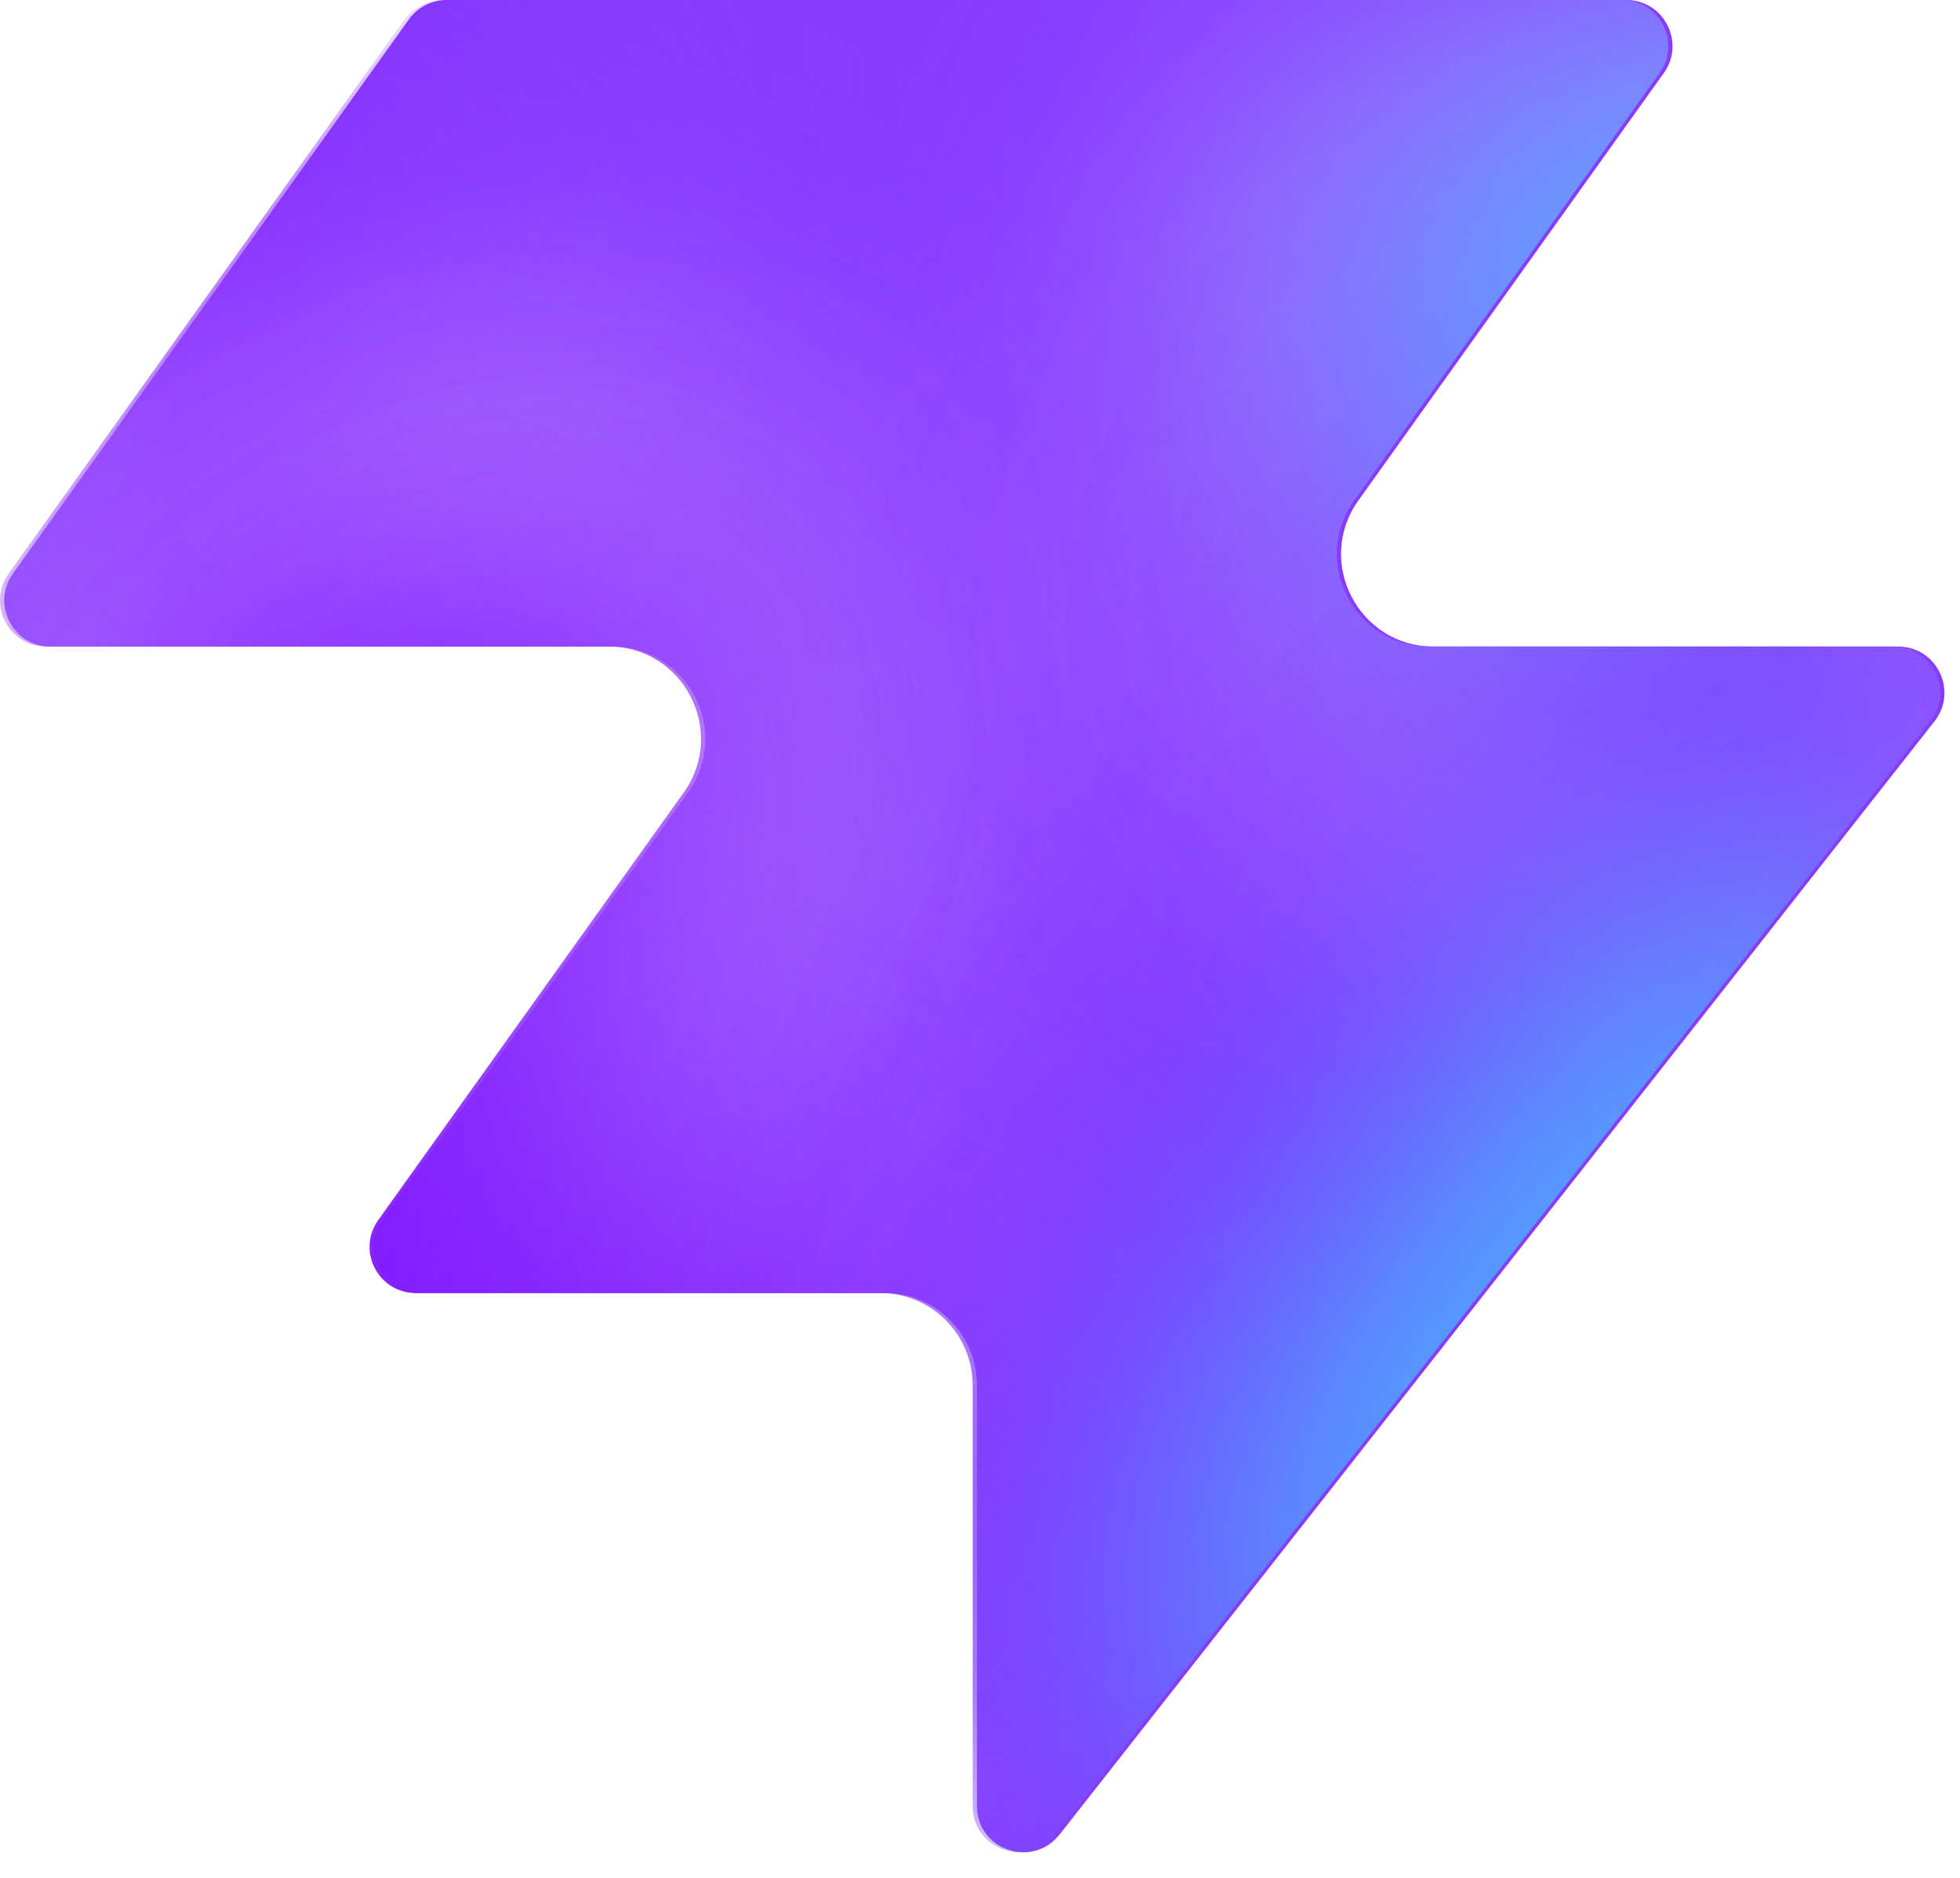
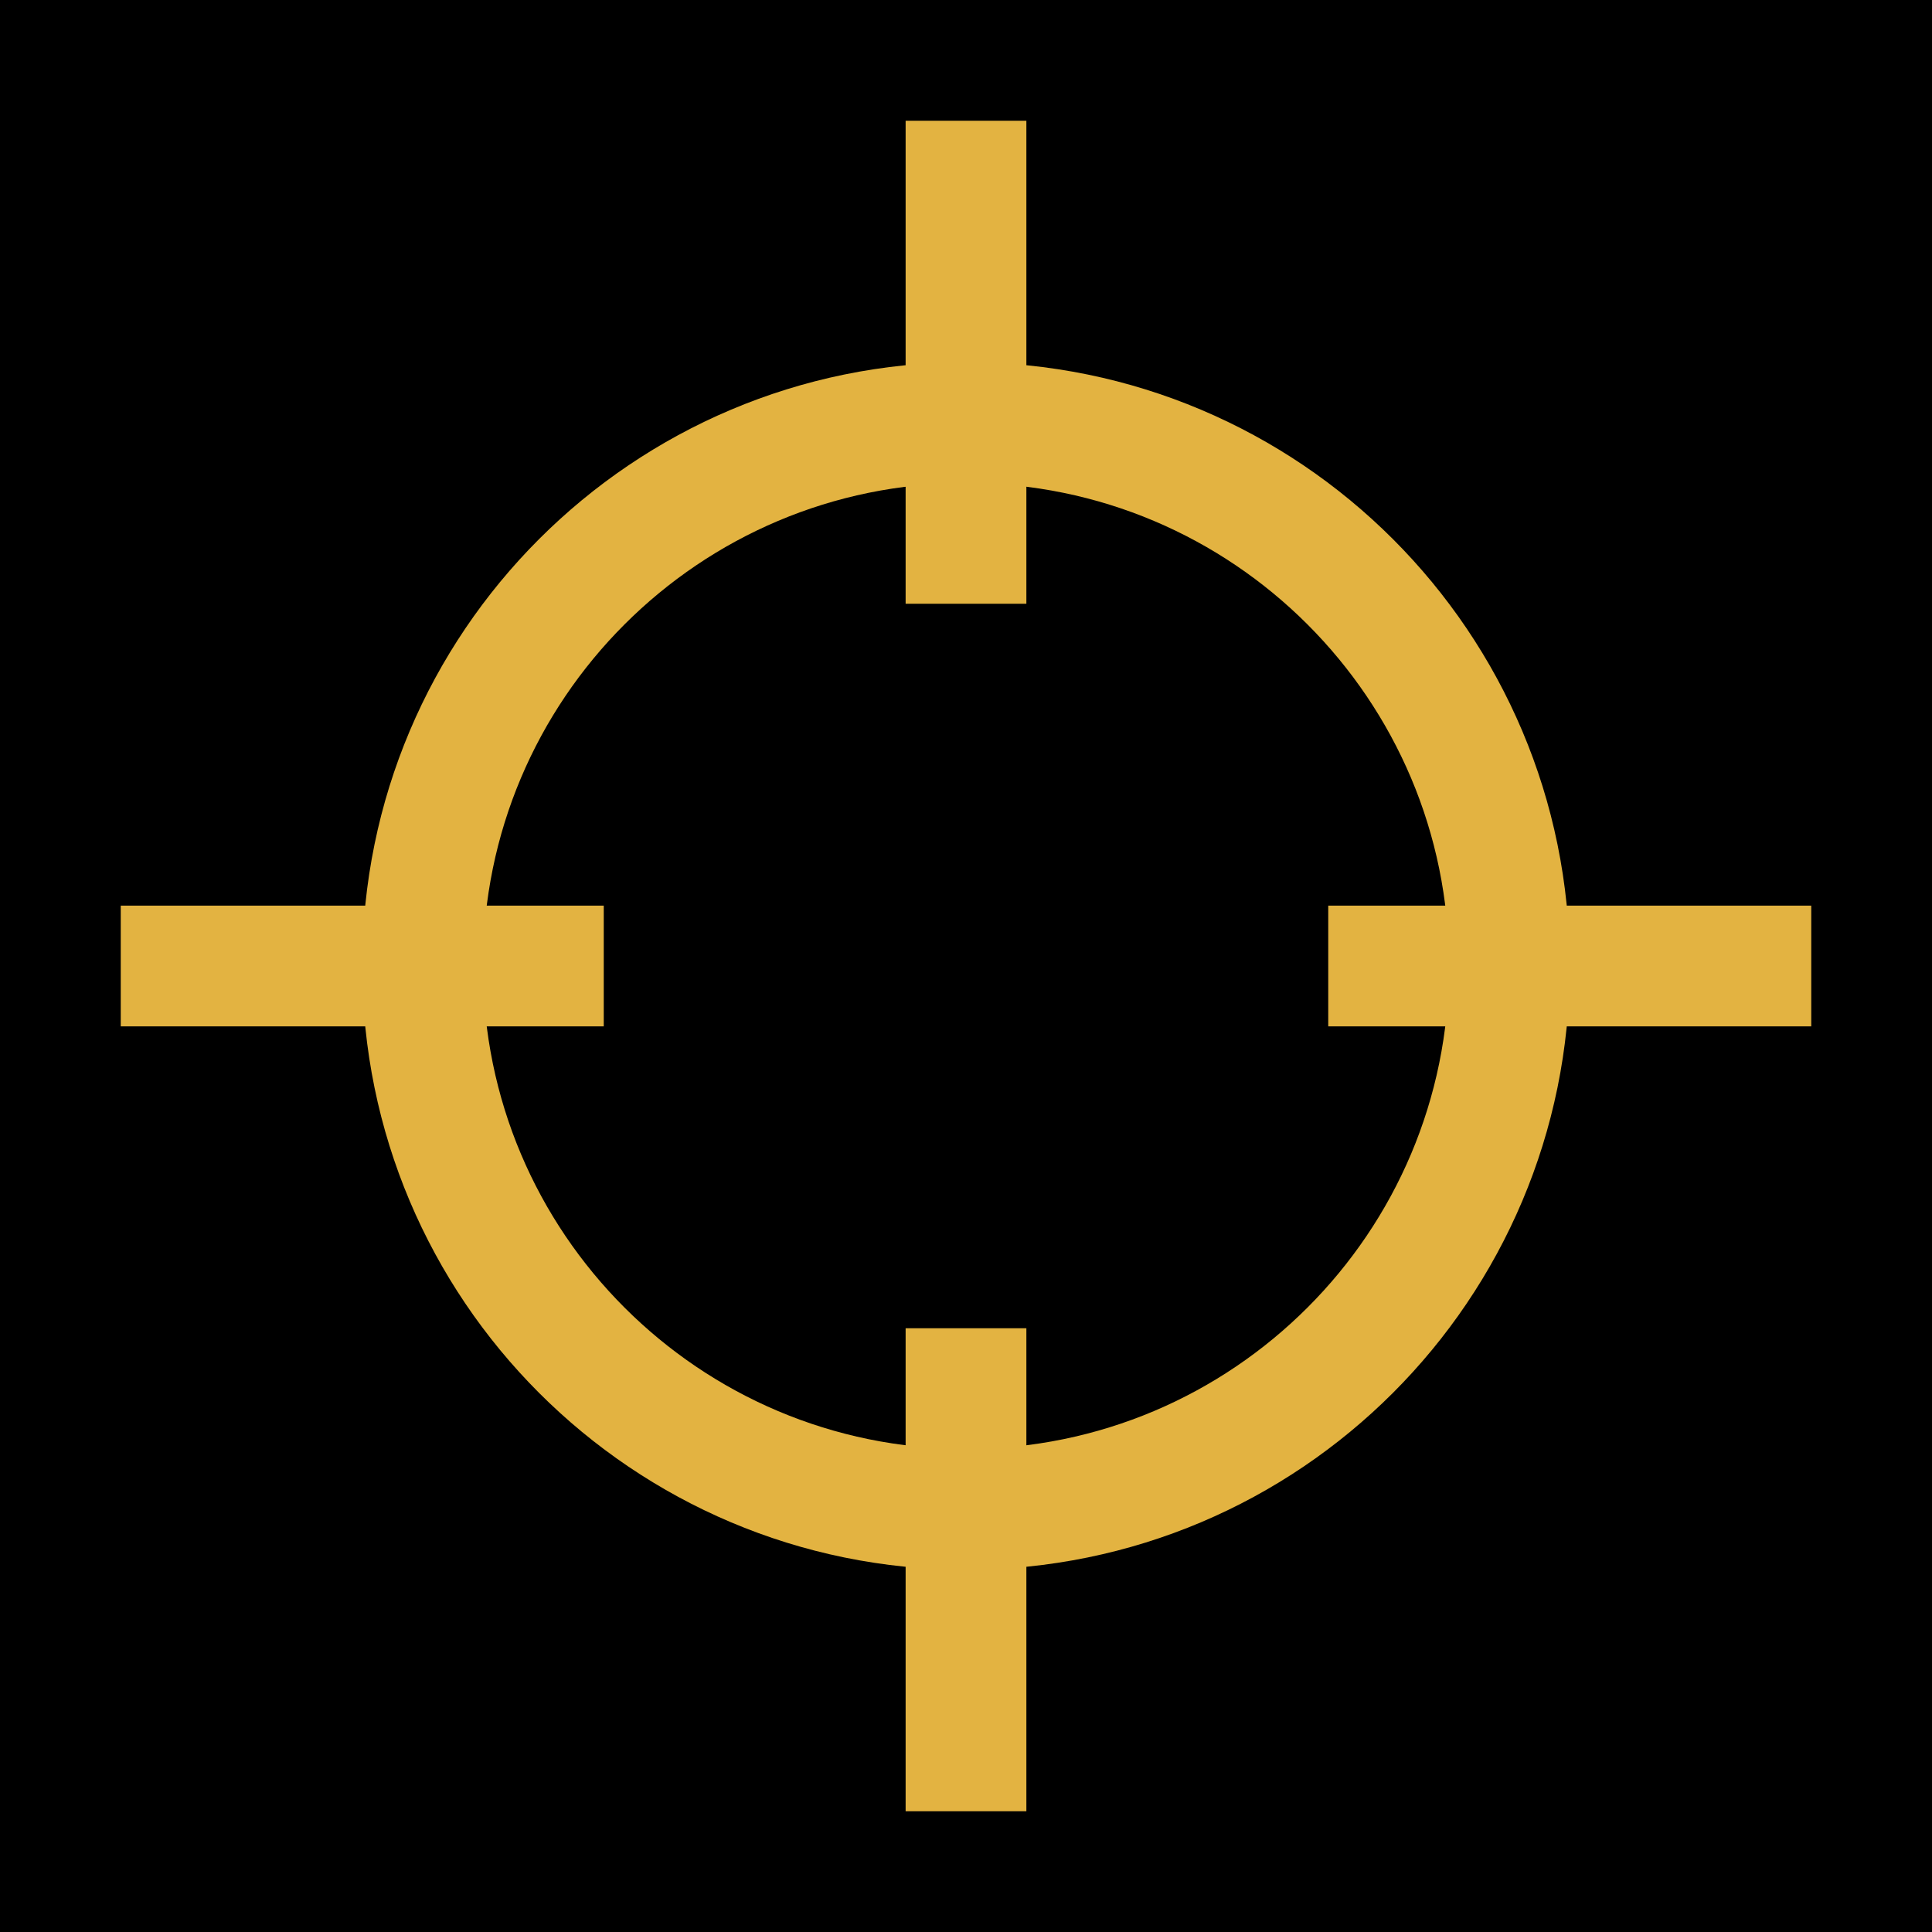
- <svg xmlns="http://www.w3.org/2000/svg" width="48" height="46" fill="none" viewBox="0 0 48 46">
-   <path fill="#863bff" d="M25.946 44.938c-.664.845-2.021.375-2.021-.698V33.937a2.26 2.26 0 0 0-2.262-2.262H10.287c-.92 0-1.456-1.04-.92-1.788l7.48-10.471c1.07-1.497 0-3.578-1.842-3.578H1.237c-.92 0-1.456-1.04-.92-1.788L10.013.474c.214-.297.556-.474.92-.474h28.894c.92 0 1.456 1.04.92 1.788l-7.48 10.471c-1.07 1.498 0 3.579 1.842 3.579h11.377c.943 0 1.473 1.088.89 1.83L25.947 44.94z" style="fill:#863bff;fill:color(display-p3 .525 .23 1);fill-opacity:1" />
-   <mask id="a" width="48" height="46" x="0" y="0" maskUnits="userSpaceOnUse" style="mask-type:alpha">
-     <path fill="#000" d="M25.842 44.938c-.664.844-2.021.375-2.021-.698V33.937a2.26 2.26 0 0 0-2.262-2.262H10.183c-.92 0-1.456-1.04-.92-1.788l7.48-10.471c1.07-1.498 0-3.579-1.842-3.579H1.133c-.92 0-1.456-1.04-.92-1.787L9.91.473c.214-.297.556-.474.92-.474h28.894c.92 0 1.456 1.04.92 1.788l-7.48 10.471c-1.07 1.498 0 3.578 1.842 3.578h11.377c.943 0 1.473 1.088.89 1.832L25.843 44.94z" style="fill:#000;fill-opacity:1" />
-   </mask>
-   <g mask="url(#a)">
-     <g filter="url(#b)">
-       <ellipse cx="5.508" cy="14.704" fill="#ede6ff" rx="5.508" ry="14.704" style="fill:#ede6ff;fill:color(display-p3 .927 .903 1);fill-opacity:1" transform="matrix(.00324 1 1 -.00324 -4.47 31.516)" />
-     </g>
-     <g filter="url(#c)">
-       <ellipse cx="10.399" cy="29.851" fill="#ede6ff" rx="10.399" ry="29.851" style="fill:#ede6ff;fill:color(display-p3 .927 .903 1);fill-opacity:1" transform="matrix(.00324 1 1 -.00324 -39.328 7.883)" />
-     </g>
-     <g filter="url(#d)">
-       <ellipse cx="5.508" cy="30.487" fill="#7e14ff" rx="5.508" ry="30.487" style="fill:#7e14ff;fill:color(display-p3 .492 .077 1);fill-opacity:1" transform="rotate(89.814 -25.913 -14.639)scale(1 -1)" />
-     </g>
-     <g filter="url(#e)">
-       <ellipse cx="5.508" cy="30.599" fill="#7e14ff" rx="5.508" ry="30.599" style="fill:#7e14ff;fill:color(display-p3 .492 .077 1);fill-opacity:1" transform="rotate(89.814 -32.644 -3.334)scale(1 -1)" />
-     </g>
-     <g filter="url(#f)">
-       <ellipse cx="5.508" cy="30.599" fill="#7e14ff" rx="5.508" ry="30.599" style="fill:#7e14ff;fill:color(display-p3 .492 .077 1);fill-opacity:1" transform="matrix(.00324 1 1 -.00324 -34.34 30.47)" />
-     </g>
-     <g filter="url(#g)">
-       <ellipse cx="14.072" cy="22.078" fill="#ede6ff" rx="14.072" ry="22.078" style="fill:#ede6ff;fill:color(display-p3 .927 .903 1);fill-opacity:1" transform="rotate(93.35 24.506 48.493)scale(-1 1)" />
-     </g>
-     <g filter="url(#h)">
-       <ellipse cx="3.47" cy="21.501" fill="#7e14ff" rx="3.47" ry="21.501" style="fill:#7e14ff;fill:color(display-p3 .492 .077 1);fill-opacity:1" transform="rotate(89.009 28.708 47.59)scale(-1 1)" />
-     </g>
-     <g filter="url(#i)">
-       <ellipse cx="3.47" cy="21.501" fill="#7e14ff" rx="3.47" ry="21.501" style="fill:#7e14ff;fill:color(display-p3 .492 .077 1);fill-opacity:1" transform="rotate(89.009 28.708 47.59)scale(-1 1)" />
-     </g>
-     <g filter="url(#j)">
-       <ellipse cx=".387" cy="8.972" fill="#7e14ff" rx="4.407" ry="29.108" style="fill:#7e14ff;fill:color(display-p3 .492 .077 1);fill-opacity:1" transform="rotate(39.51 .387 8.972)" />
-     </g>
-     <g filter="url(#k)">
-       <ellipse cx="47.523" cy="-6.092" fill="#7e14ff" rx="4.407" ry="29.108" style="fill:#7e14ff;fill:color(display-p3 .492 .077 1);fill-opacity:1" transform="rotate(37.892 47.523 -6.092)" />
-     </g>
-     <g filter="url(#l)">
-       <ellipse cx="41.412" cy="6.333" fill="#47bfff" rx="5.971" ry="9.665" style="fill:#47bfff;fill:color(display-p3 .28 .748 1);fill-opacity:1" transform="rotate(37.892 41.412 6.333)" />
-     </g>
-     <g filter="url(#m)">
-       <ellipse cx="-1.879" cy="38.332" fill="#7e14ff" rx="4.407" ry="29.108" style="fill:#7e14ff;fill:color(display-p3 .492 .077 1);fill-opacity:1" transform="rotate(37.892 -1.88 38.332)" />
-     </g>
-     <g filter="url(#n)">
-       <ellipse cx="-1.879" cy="38.332" fill="#7e14ff" rx="4.407" ry="29.108" style="fill:#7e14ff;fill:color(display-p3 .492 .077 1);fill-opacity:1" transform="rotate(37.892 -1.88 38.332)" />
-     </g>
-     <g filter="url(#o)">
-       <ellipse cx="35.651" cy="29.907" fill="#7e14ff" rx="4.407" ry="29.108" style="fill:#7e14ff;fill:color(display-p3 .492 .077 1);fill-opacity:1" transform="rotate(37.892 35.651 29.907)" />
-     </g>
-     <g filter="url(#p)">
-       <ellipse cx="38.418" cy="32.4" fill="#47bfff" rx="5.971" ry="15.297" style="fill:#47bfff;fill:color(display-p3 .28 .748 1);fill-opacity:1" transform="rotate(37.892 38.418 32.4)" />
-     </g>
-   </g>
-   <defs>
-     <filter id="b" width="60.045" height="41.654" x="-19.77" y="16.149" color-interpolation-filters="sRGB" filterUnits="userSpaceOnUse">
-       <feFlood flood-opacity="0" result="BackgroundImageFix" />
-       <feBlend in="SourceGraphic" in2="BackgroundImageFix" result="shape" />
-       <feGaussianBlur result="effect1_foregroundBlur_2002_17158" stdDeviation="7.659" />
-     </filter>
-     <filter id="c" width="90.34" height="51.437" x="-54.613" y="-7.533" color-interpolation-filters="sRGB" filterUnits="userSpaceOnUse">
-       <feFlood flood-opacity="0" result="BackgroundImageFix" />
-       <feBlend in="SourceGraphic" in2="BackgroundImageFix" result="shape" />
-       <feGaussianBlur result="effect1_foregroundBlur_2002_17158" stdDeviation="7.659" />
-     </filter>
-     <filter id="d" width="79.355" height="29.4" x="-49.64" y="2.03" color-interpolation-filters="sRGB" filterUnits="userSpaceOnUse">
-       <feFlood flood-opacity="0" result="BackgroundImageFix" />
-       <feBlend in="SourceGraphic" in2="BackgroundImageFix" result="shape" />
-       <feGaussianBlur result="effect1_foregroundBlur_2002_17158" stdDeviation="4.596" />
-     </filter>
-     <filter id="e" width="79.579" height="29.4" x="-45.045" y="20.029" color-interpolation-filters="sRGB" filterUnits="userSpaceOnUse">
-       <feFlood flood-opacity="0" result="BackgroundImageFix" />
-       <feBlend in="SourceGraphic" in2="BackgroundImageFix" result="shape" />
-       <feGaussianBlur result="effect1_foregroundBlur_2002_17158" stdDeviation="4.596" />
-     </filter>
-     <filter id="f" width="79.579" height="29.4" x="-43.513" y="21.178" color-interpolation-filters="sRGB" filterUnits="userSpaceOnUse">
-       <feFlood flood-opacity="0" result="BackgroundImageFix" />
-       <feBlend in="SourceGraphic" in2="BackgroundImageFix" result="shape" />
-       <feGaussianBlur result="effect1_foregroundBlur_2002_17158" stdDeviation="4.596" />
-     </filter>
-     <filter id="g" width="74.749" height="58.852" x="15.756" y="-17.901" color-interpolation-filters="sRGB" filterUnits="userSpaceOnUse">
-       <feFlood flood-opacity="0" result="BackgroundImageFix" />
-       <feBlend in="SourceGraphic" in2="BackgroundImageFix" result="shape" />
-       <feGaussianBlur result="effect1_foregroundBlur_2002_17158" stdDeviation="7.659" />
-     </filter>
-     <filter id="h" width="61.377" height="25.362" x="23.548" y="2.284" color-interpolation-filters="sRGB" filterUnits="userSpaceOnUse">
-       <feFlood flood-opacity="0" result="BackgroundImageFix" />
-       <feBlend in="SourceGraphic" in2="BackgroundImageFix" result="shape" />
-       <feGaussianBlur result="effect1_foregroundBlur_2002_17158" stdDeviation="4.596" />
-     </filter>
-     <filter id="i" width="61.377" height="25.362" x="23.548" y="2.284" color-interpolation-filters="sRGB" filterUnits="userSpaceOnUse">
-       <feFlood flood-opacity="0" result="BackgroundImageFix" />
-       <feBlend in="SourceGraphic" in2="BackgroundImageFix" result="shape" />
-       <feGaussianBlur result="effect1_foregroundBlur_2002_17158" stdDeviation="4.596" />
-     </filter>
-     <filter id="j" width="56.045" height="63.649" x="-27.636" y="-22.853" color-interpolation-filters="sRGB" filterUnits="userSpaceOnUse">
-       <feFlood flood-opacity="0" result="BackgroundImageFix" />
-       <feBlend in="SourceGraphic" in2="BackgroundImageFix" result="shape" />
-       <feGaussianBlur result="effect1_foregroundBlur_2002_17158" stdDeviation="4.596" />
-     </filter>
-     <filter id="k" width="54.814" height="64.646" x="20.116" y="-38.415" color-interpolation-filters="sRGB" filterUnits="userSpaceOnUse">
-       <feFlood flood-opacity="0" result="BackgroundImageFix" />
-       <feBlend in="SourceGraphic" in2="BackgroundImageFix" result="shape" />
-       <feGaussianBlur result="effect1_foregroundBlur_2002_17158" stdDeviation="4.596" />
-     </filter>
-     <filter id="l" width="33.541" height="35.313" x="24.641" y="-11.323" color-interpolation-filters="sRGB" filterUnits="userSpaceOnUse">
-       <feFlood flood-opacity="0" result="BackgroundImageFix" />
-       <feBlend in="SourceGraphic" in2="BackgroundImageFix" result="shape" />
-       <feGaussianBlur result="effect1_foregroundBlur_2002_17158" stdDeviation="4.596" />
-     </filter>
-     <filter id="m" width="54.814" height="64.646" x="-29.286" y="6.009" color-interpolation-filters="sRGB" filterUnits="userSpaceOnUse">
-       <feFlood flood-opacity="0" result="BackgroundImageFix" />
-       <feBlend in="SourceGraphic" in2="BackgroundImageFix" result="shape" />
-       <feGaussianBlur result="effect1_foregroundBlur_2002_17158" stdDeviation="4.596" />
-     </filter>
-     <filter id="n" width="54.814" height="64.646" x="-29.286" y="6.009" color-interpolation-filters="sRGB" filterUnits="userSpaceOnUse">
-       <feFlood flood-opacity="0" result="BackgroundImageFix" />
-       <feBlend in="SourceGraphic" in2="BackgroundImageFix" result="shape" />
-       <feGaussianBlur result="effect1_foregroundBlur_2002_17158" stdDeviation="4.596" />
-     </filter>
-     <filter id="o" width="54.814" height="64.646" x="8.244" y="-2.416" color-interpolation-filters="sRGB" filterUnits="userSpaceOnUse">
-       <feFlood flood-opacity="0" result="BackgroundImageFix" />
-       <feBlend in="SourceGraphic" in2="BackgroundImageFix" result="shape" />
-       <feGaussianBlur result="effect1_foregroundBlur_2002_17158" stdDeviation="4.596" />
-     </filter>
-     <filter id="p" width="39.409" height="43.623" x="18.713" y="10.588" color-interpolation-filters="sRGB" filterUnits="userSpaceOnUse">
-       <feFlood flood-opacity="0" result="BackgroundImageFix" />
-       <feBlend in="SourceGraphic" in2="BackgroundImageFix" result="shape" />
-       <feGaussianBlur result="effect1_foregroundBlur_2002_17158" stdDeviation="4.596" />
-     </filter>
-   </defs>
+ <svg xmlns="http://www.w3.org/2000/svg" viewBox="0 0 32 32">
+   <rect width="32" height="32" fill="#000" />
+   <circle cx="16" cy="16" r="9" fill="none" stroke="#E3B341" stroke-width="2" />
+   <path d="M16 2v8M16 22v8M2 16h8M22 16h8" stroke="#E3B341" stroke-width="2" />
</svg>
